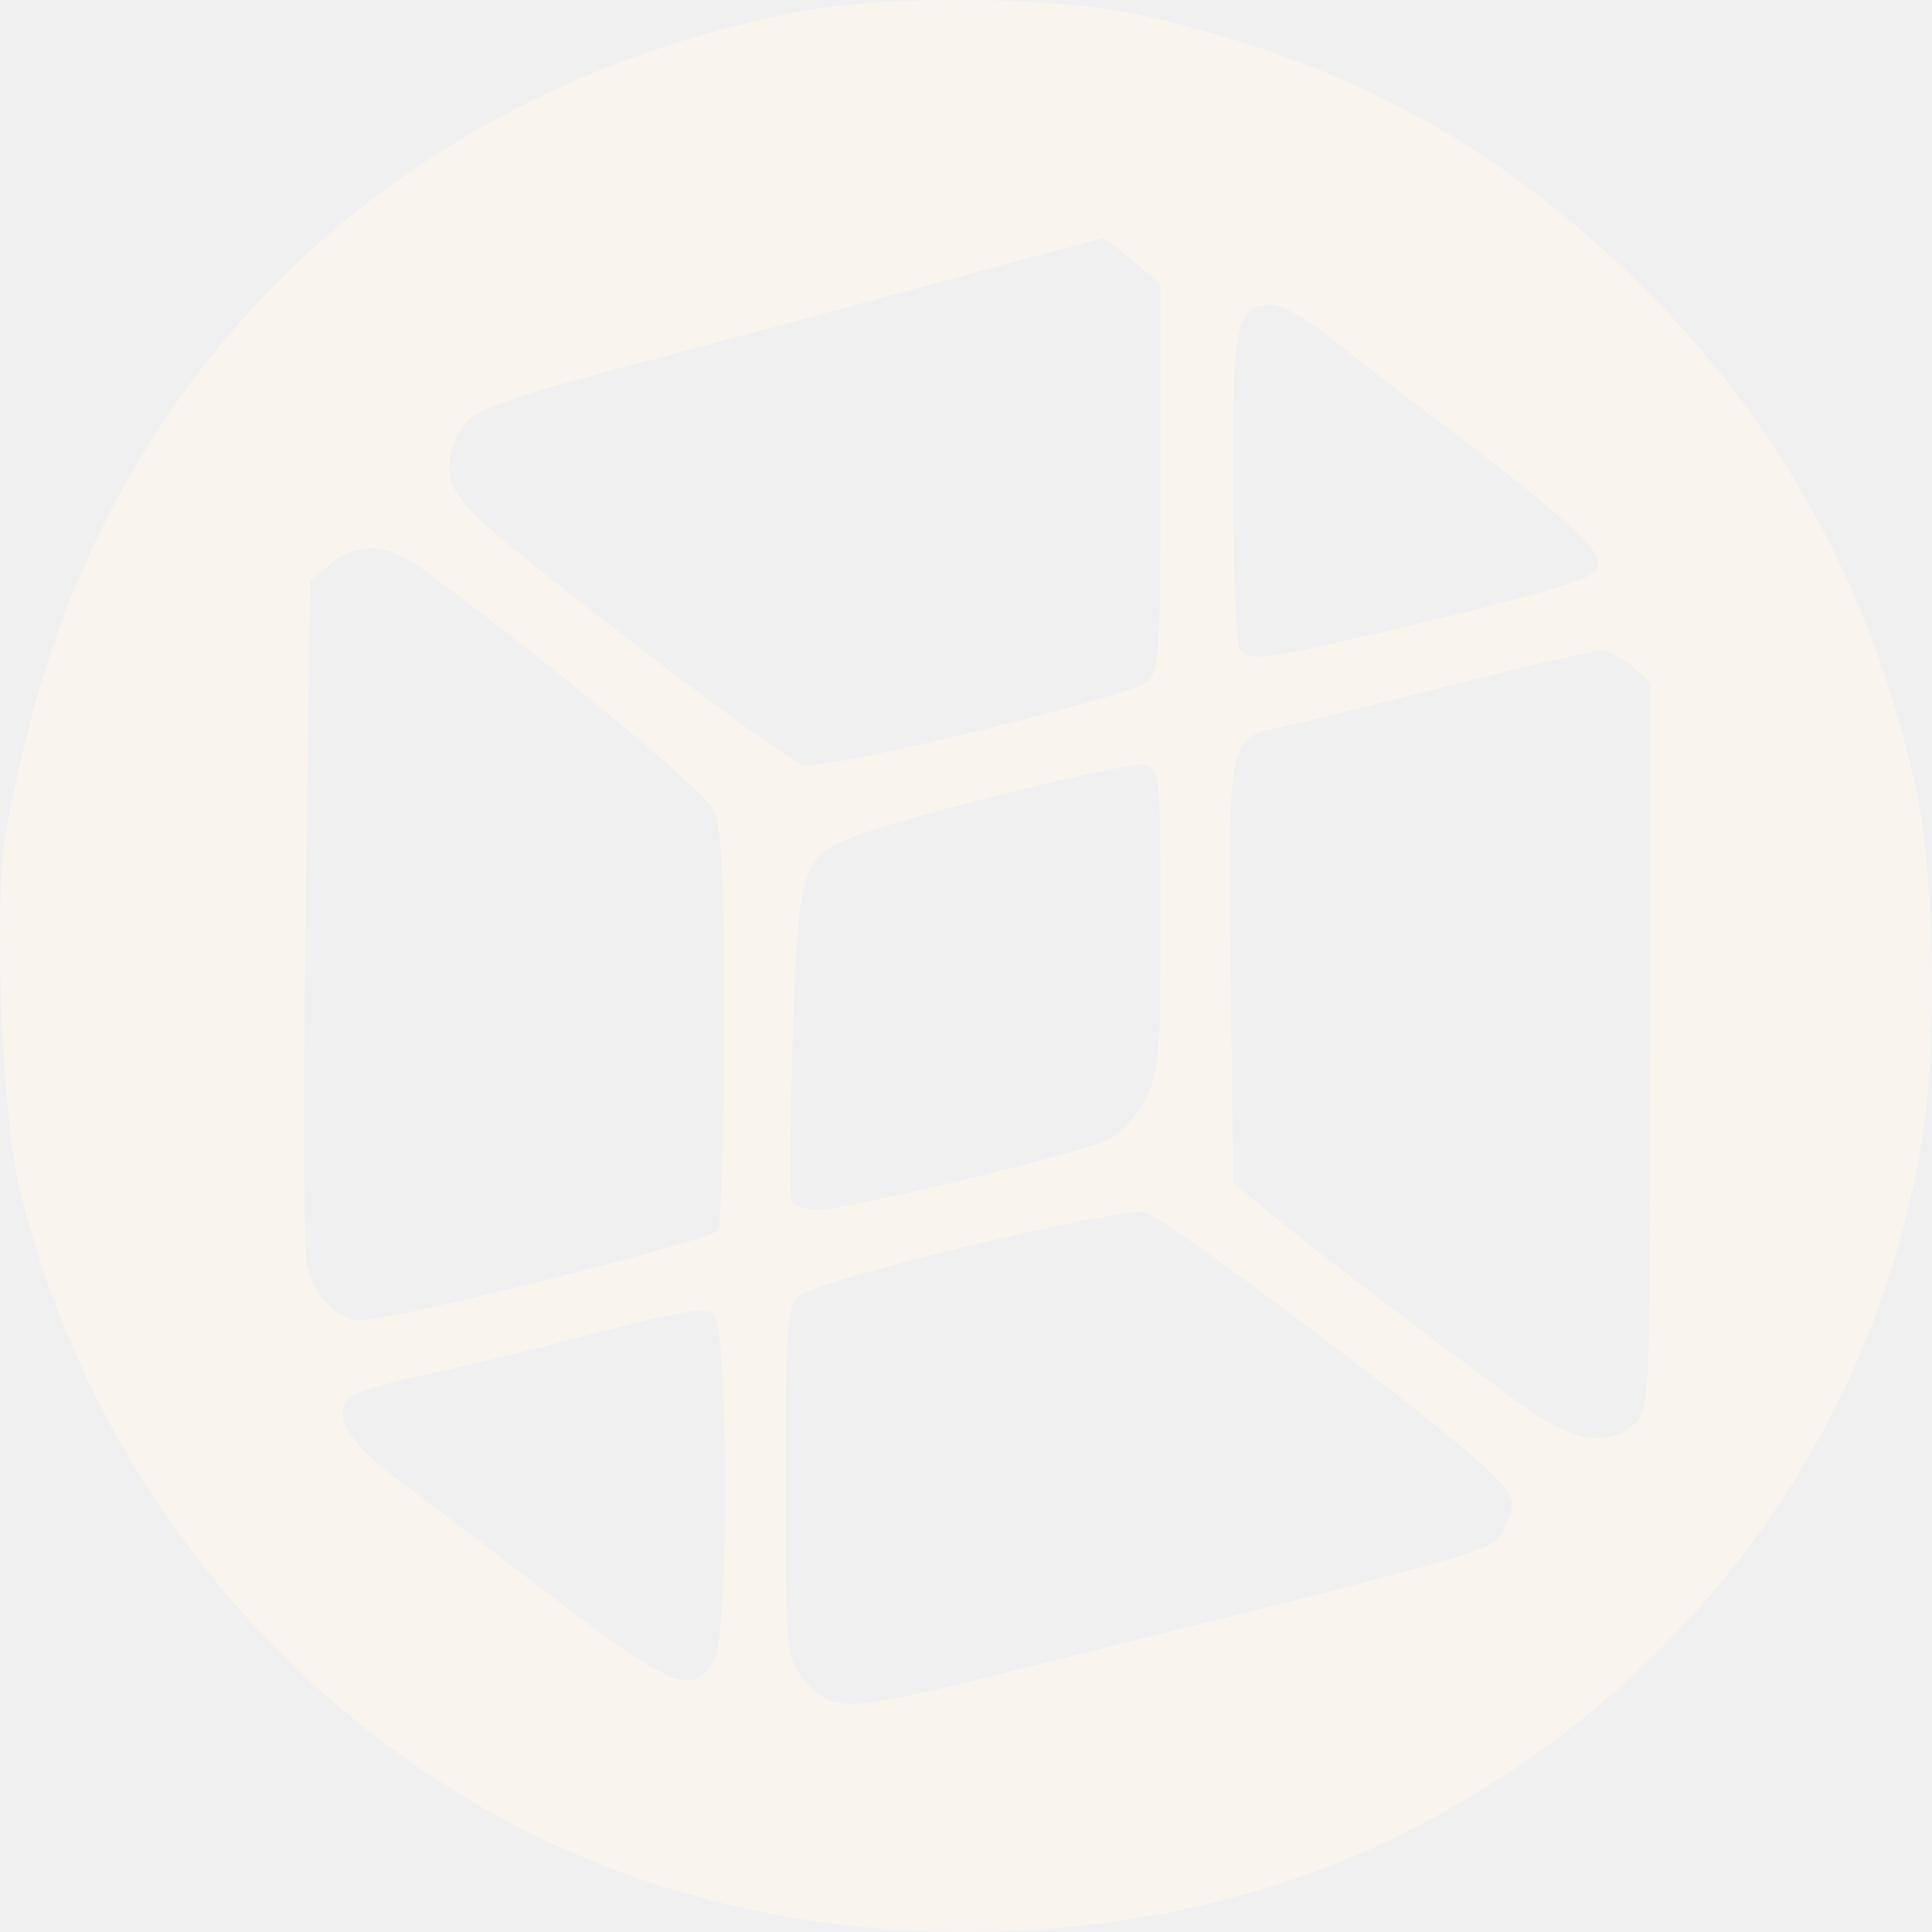
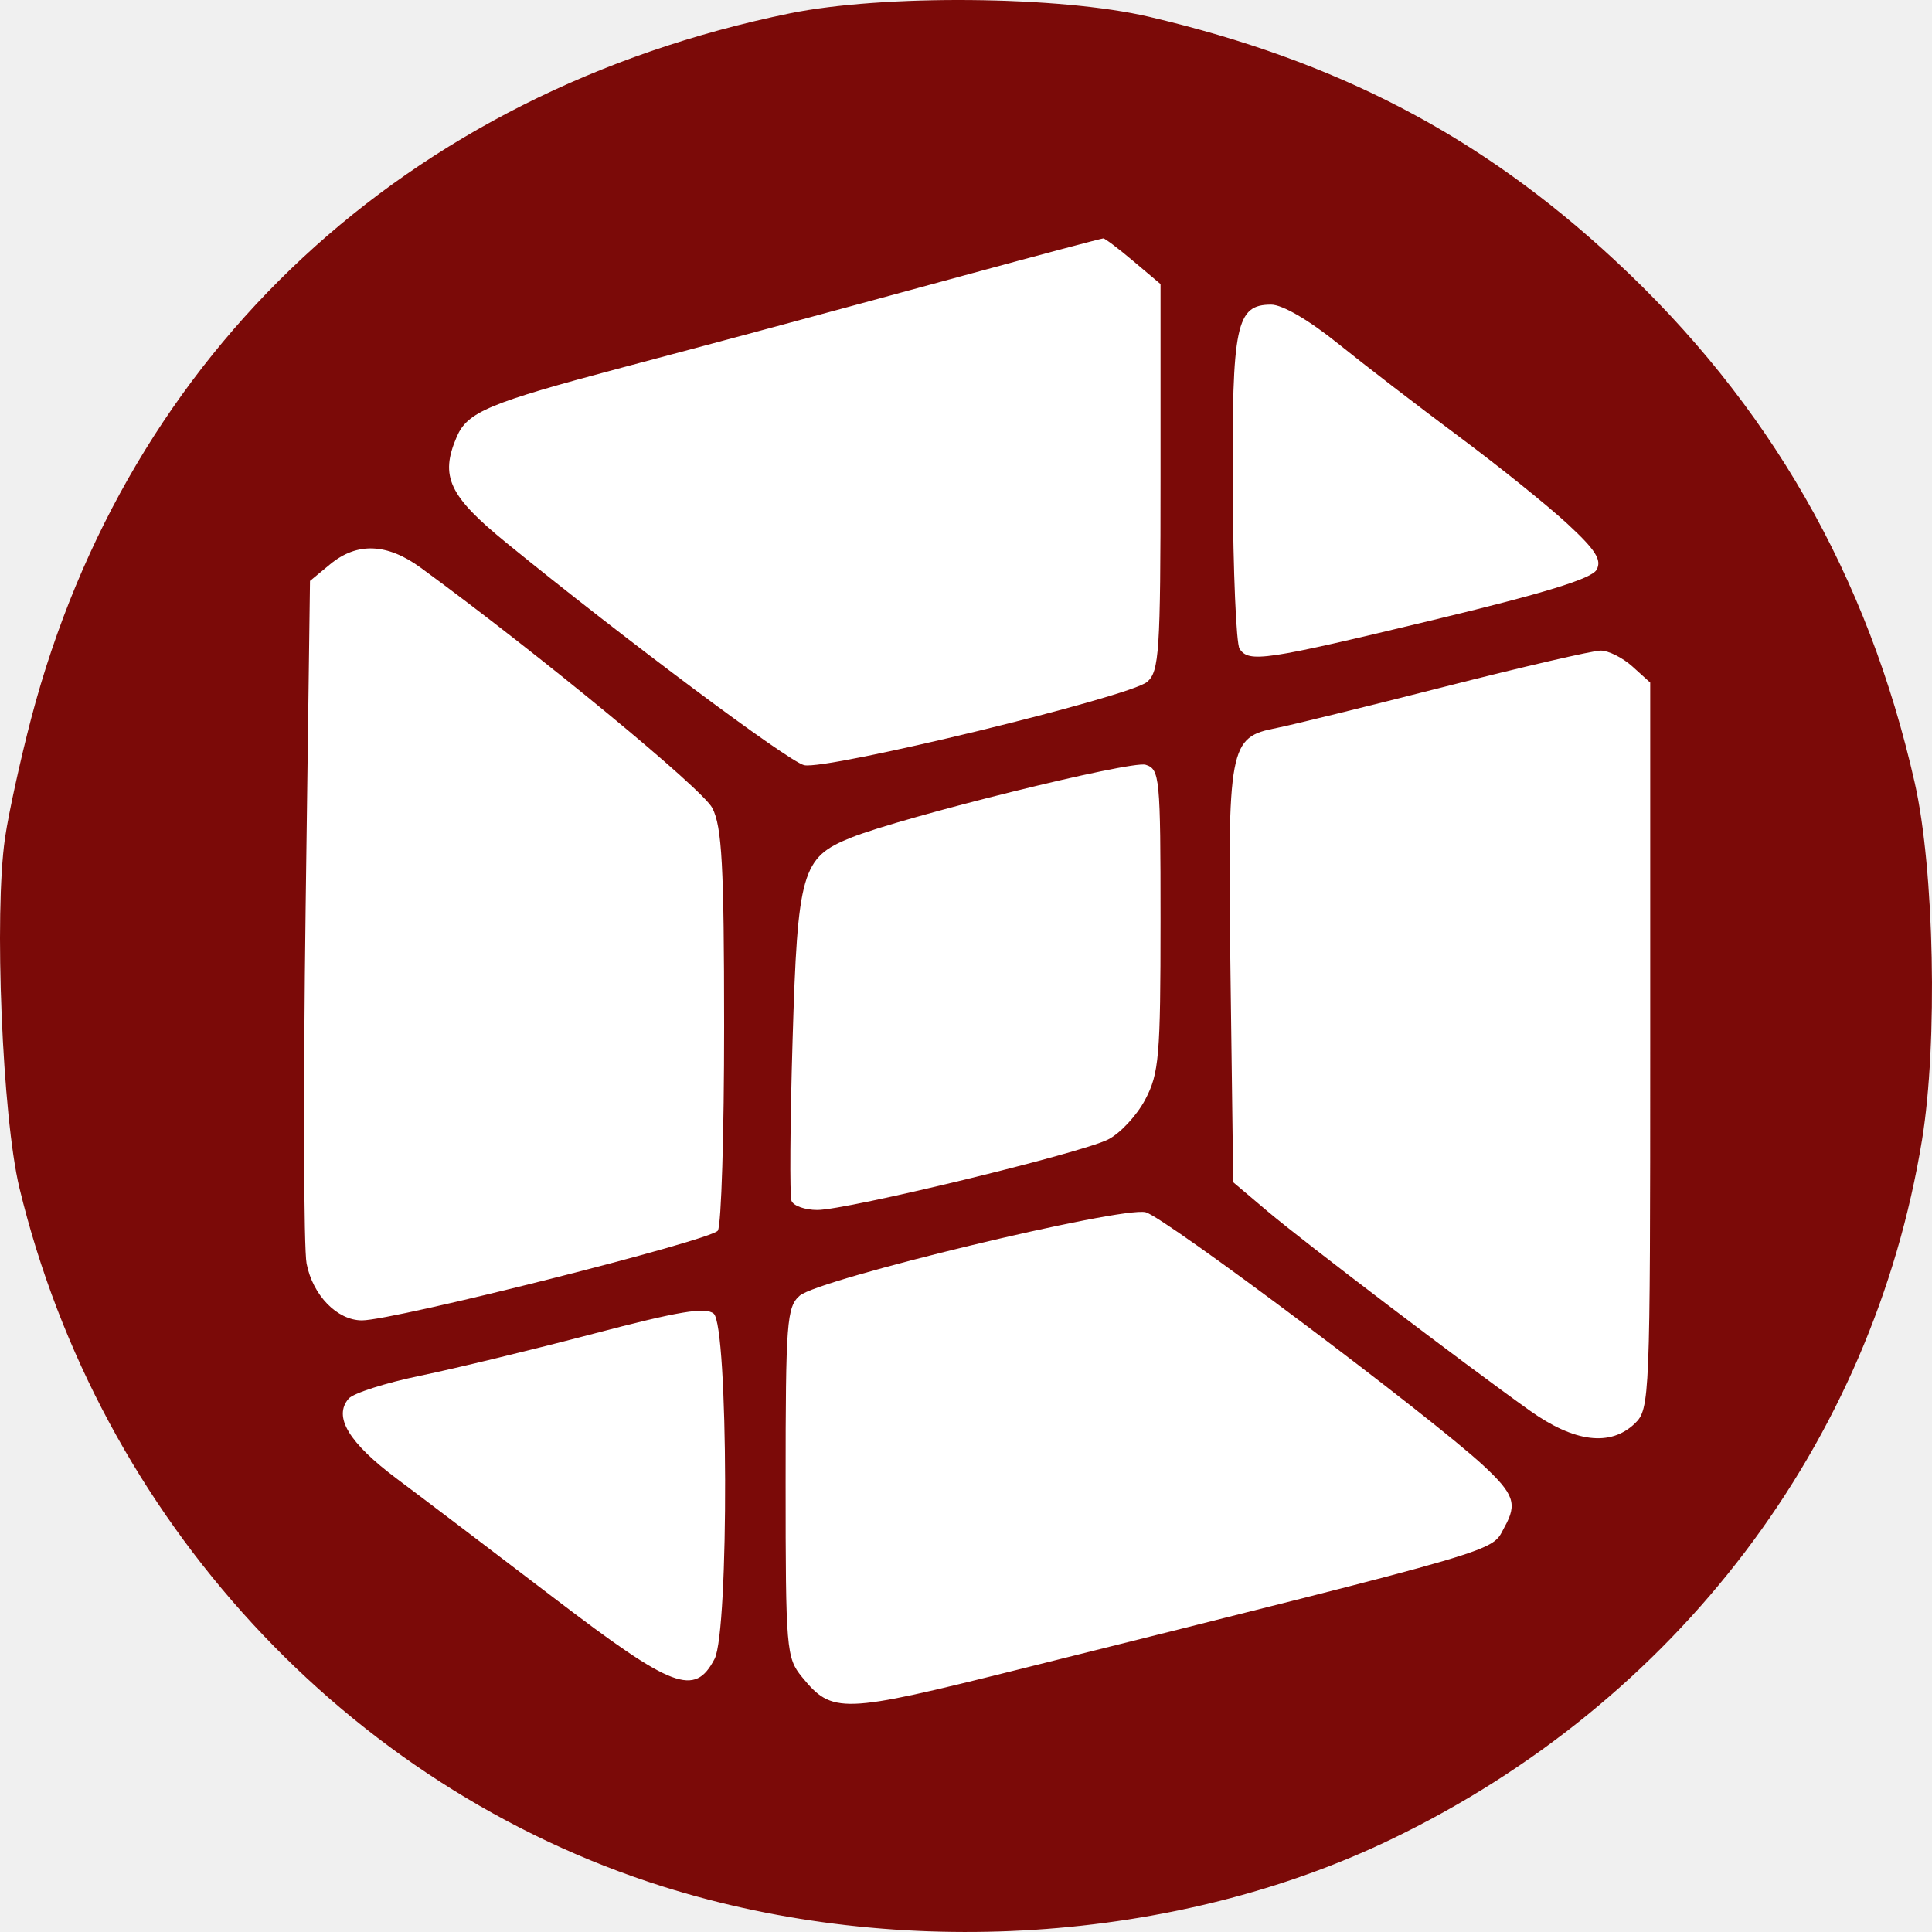
<svg xmlns="http://www.w3.org/2000/svg" width="250" height="250" viewBox="0 0 250 250" fill="none">
-   <path d="M0.656 108.384C1.123 105.191 2.65 98.24 4.042 92.933C16.527 45.422 52.583 11.907 102.154 1.737C114.259 -0.745 137.153 -0.535 148.664 2.162C173.085 7.89 191.542 17.529 208.919 33.638C228.917 52.176 241.71 74.463 247.776 101.328C250.302 112.511 250.76 134.949 248.718 147.464C242.301 186.806 216.927 220.244 180.005 238.014C152.139 251.43 116.391 253.75 85.818 244.131C44.89 231.254 12.828 196.454 2.511 153.712C0.294 144.513 -0.788 118.194 0.656 108.384ZM92.178 104.562C90.911 102.096 69.844 84.731 54.453 73.469C50.1 70.286 46.203 70.134 42.726 73.01C41.855 73.73 40.986 74.45 40.114 75.17C39.926 89.3 39.738 103.433 39.548 117.563C39.237 140.881 39.294 161.554 39.673 163.507C40.475 167.616 43.633 170.856 46.839 170.856C50.981 170.856 92.063 160.493 92.889 159.242C93.338 158.558 93.705 146.639 93.701 132.758C93.695 112.024 93.422 106.991 92.178 104.562ZM92.344 169.976C91.257 169.107 87.824 169.684 76.751 172.595C68.941 174.65 58.876 177.089 54.385 178.016C49.894 178.944 45.724 180.277 45.118 180.98C43.092 183.327 45.122 186.687 51.391 191.379C54.807 193.934 63.973 200.888 71.759 206.833C87.075 218.524 89.887 219.588 92.463 214.668C94.358 211.047 94.253 171.5 92.344 169.976ZM146.672 33.804C144.749 32.177 142.993 30.848 142.771 30.848C142.547 30.848 134.432 33.006 124.736 35.646C102.554 41.684 96.331 43.361 80.513 47.563C63.238 52.155 60.488 53.306 59.1 56.529C56.9 61.642 58.084 64.171 65.522 70.237C80.703 82.62 101.982 98.513 104.049 99.012C106.914 99.703 146.192 90.169 148.44 88.236C150.006 86.889 150.173 84.354 150.173 61.754C150.173 53.422 150.173 45.09 150.173 36.758C149.006 35.773 147.838 34.791 146.672 33.804ZM148.238 98.96C146.361 98.387 116.809 105.703 110.087 108.406C103.744 110.955 103.211 112.807 102.56 134.618C102.237 145.38 102.176 154.724 102.417 155.379C102.661 156.034 104.17 156.569 105.77 156.569C109.591 156.569 139.741 149.264 143.371 147.456C144.923 146.685 147.087 144.365 148.182 142.302C149.984 138.904 150.173 136.702 150.173 119.049C150.173 100.537 150.075 99.522 148.238 98.96ZM192.003 189.689C185.173 183.329 150.699 157.465 148.242 156.863C145.068 156.082 105.944 165.517 103.489 167.654C101.808 169.119 101.659 171.071 101.659 191.829C101.659 213.432 101.75 214.523 103.768 216.992C107.698 221.8 108.885 221.758 131.648 216.066C196.201 199.924 192.843 200.909 194.702 197.566C196.349 194.604 195.916 193.334 192.003 189.689ZM202.842 67.8C200.286 65.429 193.959 60.339 188.785 56.489C183.611 52.639 176.57 47.224 173.134 44.454C169.37 41.418 165.94 39.419 164.495 39.419C159.948 39.419 159.41 42.001 159.517 63.23C159.57 73.97 159.968 83.291 160.398 83.946C161.604 85.782 163.602 85.485 185.371 80.247C199.823 76.77 205.949 74.888 206.593 73.734C207.3 72.463 206.488 71.176 202.842 67.8ZM211.246 86.255C209.987 85.115 208.133 84.184 207.129 84.184C206.127 84.184 197.025 86.293 186.898 88.87C176.774 91.447 167.025 93.842 165.237 94.192C159.008 95.408 158.838 96.32 159.228 126.187C159.345 135.119 159.461 144.051 159.578 152.983C161.063 154.238 162.548 155.493 164.033 156.75C168.72 160.711 189.419 176.445 197.943 182.523C203.735 186.653 208.403 187.225 211.557 184.19C213.484 182.337 213.537 181.015 213.537 135.305C213.537 119.645 213.537 103.985 213.537 88.325C212.775 87.636 212.008 86.946 211.246 86.255Z" fill="#FAF4EF" />
+   <style>
+     /* Favicon sits on the browser chrome, which may be light or dark.
+        Default + light scheme: brand-red mark (visible on light tabs).
+        Dark scheme: cream mark (visible on dark tabs). */
+     .mark-dark { display: inline; }
+     .mark-light { display: none; }
+     @media (prefers-color-scheme: dark) {
+       .mark-dark { display: none; }
+       .mark-light { display: inline; }
+     }
+   </style>
+   <path class="mark-dark" d="M0.656 108.384C1.123 105.191 2.65 98.24 4.042 92.933C16.527 45.422 52.583 11.907 102.154 1.737C114.259 -0.745 137.153 -0.535 148.664 2.162C173.085 7.89 191.542 17.529 208.919 33.638C228.917 52.176 241.71 74.463 247.776 101.328C250.302 112.511 250.76 134.949 248.718 147.464C242.301 186.806 216.927 220.244 180.005 238.014C152.139 251.43 116.391 253.75 85.818 244.131C44.89 231.254 12.828 196.454 2.511 153.712C0.294 144.513 -0.788 118.194 0.656 108.384Z" fill="#FFFFFF" />
+   <path class="mark-dark" d="M0.656 108.384C1.123 105.191 2.65 98.24 4.042 92.933C16.527 45.422 52.583 11.907 102.154 1.737C114.259 -0.745 137.153 -0.535 148.664 2.162C173.085 7.89 191.542 17.529 208.919 33.638C228.917 52.176 241.71 74.463 247.776 101.328C250.302 112.511 250.76 134.949 248.718 147.464C242.301 186.806 216.927 220.244 180.005 238.014C152.139 251.43 116.391 253.75 85.818 244.131C44.89 231.254 12.828 196.454 2.511 153.712C0.294 144.513 -0.788 118.194 0.656 108.384ZM92.178 104.562C90.911 102.096 69.844 84.731 54.453 73.469C50.1 70.286 46.203 70.134 42.726 73.01C41.855 73.73 40.986 74.45 40.114 75.17C39.926 89.3 39.738 103.433 39.548 117.563C39.237 140.881 39.294 161.554 39.673 163.507C40.475 167.616 43.633 170.856 46.839 170.856C50.981 170.856 92.063 160.493 92.889 159.242C93.338 158.558 93.705 146.639 93.701 132.758C93.695 112.024 93.422 106.991 92.178 104.562ZM92.344 169.976C91.257 169.107 87.824 169.684 76.751 172.595C68.941 174.65 58.876 177.089 54.385 178.016C49.894 178.944 45.724 180.277 45.118 180.98C43.092 183.327 45.122 186.687 51.391 191.379C54.807 193.934 63.973 200.888 71.759 206.833C87.075 218.524 89.887 219.588 92.463 214.668C94.358 211.047 94.253 171.5 92.344 169.976ZM146.672 33.804C144.749 32.177 142.993 30.848 142.771 30.848C142.547 30.848 134.432 33.006 124.736 35.646C102.554 41.684 96.331 43.361 80.513 47.563C63.238 52.155 60.488 53.306 59.1 56.529C56.9 61.642 58.084 64.171 65.522 70.237C80.703 82.62 101.982 98.513 104.049 99.012C106.914 99.703 146.192 90.169 148.44 88.236C150.006 86.889 150.173 84.354 150.173 61.754C150.173 53.422 150.173 45.09 150.173 36.758C149.006 35.773 147.838 34.791 146.672 33.804ZM148.238 98.96C146.361 98.387 116.809 105.703 110.087 108.406C103.744 110.955 103.211 112.807 102.56 134.618C102.237 145.38 102.176 154.724 102.417 155.379C102.661 156.034 104.17 156.569 105.77 156.569C109.591 156.569 139.741 149.264 143.371 147.456C144.923 146.685 147.087 144.365 148.182 142.302C149.984 138.904 150.173 136.702 150.173 119.049C150.173 100.537 150.075 99.522 148.238 98.96ZM192.003 189.689C185.173 183.329 150.699 157.465 148.242 156.863C145.068 156.082 105.944 165.517 103.489 167.654C101.808 169.119 101.659 171.071 101.659 191.829C101.659 213.432 101.75 214.523 103.768 216.992C107.698 221.8 108.885 221.758 131.648 216.066C196.201 199.924 192.843 200.909 194.702 197.566C196.349 194.604 195.916 193.334 192.003 189.689ZM202.842 67.8C200.286 65.429 193.959 60.339 188.785 56.489C183.611 52.639 176.57 47.224 173.134 44.454C169.37 41.418 165.94 39.419 164.495 39.419C159.948 39.419 159.41 42.001 159.517 63.23C159.57 73.97 159.968 83.291 160.398 83.946C161.604 85.782 163.602 85.485 185.371 80.247C199.823 76.77 205.949 74.888 206.593 73.734C207.3 72.463 206.488 71.176 202.842 67.8ZM211.246 86.255C209.987 85.115 208.133 84.184 207.129 84.184C206.127 84.184 197.025 86.293 186.898 88.87C176.774 91.447 167.025 93.842 165.237 94.192C159.008 95.408 158.838 96.32 159.228 126.187C159.345 135.119 159.461 144.051 159.578 152.983C161.063 154.238 162.548 155.493 164.033 156.75C168.72 160.711 189.419 176.445 197.943 182.523C203.735 186.653 208.403 187.225 211.557 184.19C213.484 182.337 213.537 181.015 213.537 135.305C213.537 119.645 213.537 103.985 213.537 88.325C212.775 87.636 212.008 86.946 211.246 86.255Z" fill="#7B0A08" />
+   <path class="mark-light" d="M0.656 108.384C1.123 105.191 2.65 98.24 4.042 92.933C16.527 45.422 52.583 11.907 102.154 1.737C114.259 -0.745 137.153 -0.535 148.664 2.162C173.085 7.89 191.542 17.529 208.919 33.638C228.917 52.176 241.71 74.463 247.776 101.328C250.302 112.511 250.76 134.949 248.718 147.464C242.301 186.806 216.927 220.244 180.005 238.014C152.139 251.43 116.391 253.75 85.818 244.131C44.89 231.254 12.828 196.454 2.511 153.712C0.294 144.513 -0.788 118.194 0.656 108.384ZM92.178 104.562C90.911 102.096 69.844 84.731 54.453 73.469C50.1 70.286 46.203 70.134 42.726 73.01C41.855 73.73 40.986 74.45 40.114 75.17C39.926 89.3 39.738 103.433 39.548 117.563C39.237 140.881 39.294 161.554 39.673 163.507C40.475 167.616 43.633 170.856 46.839 170.856C50.981 170.856 92.063 160.493 92.889 159.242C93.338 158.558 93.705 146.639 93.701 132.758C93.695 112.024 93.422 106.991 92.178 104.562ZM92.344 169.976C91.257 169.107 87.824 169.684 76.751 172.595C68.941 174.65 58.876 177.089 54.385 178.016C49.894 178.944 45.724 180.277 45.118 180.98C43.092 183.327 45.122 186.687 51.391 191.379C54.807 193.934 63.973 200.888 71.759 206.833C87.075 218.524 89.887 219.588 92.463 214.668C94.358 211.047 94.253 171.5 92.344 169.976ZM146.672 33.804C144.749 32.177 142.993 30.848 142.771 30.848C142.547 30.848 134.432 33.006 124.736 35.646C102.554 41.684 96.331 43.361 80.513 47.563C63.238 52.155 60.488 53.306 59.1 56.529C56.9 61.642 58.084 64.171 65.522 70.237C80.703 82.62 101.982 98.513 104.049 99.012C106.914 99.703 146.192 90.169 148.44 88.236C150.006 86.889 150.173 84.354 150.173 61.754C150.173 53.422 150.173 45.09 150.173 36.758C149.006 35.773 147.838 34.791 146.672 33.804ZM148.238 98.96C146.361 98.387 116.809 105.703 110.087 108.406C103.744 110.955 103.211 112.807 102.56 134.618C102.237 145.38 102.176 154.724 102.417 155.379C102.661 156.034 104.17 156.569 105.77 156.569C109.591 156.569 139.741 149.264 143.371 147.456C144.923 146.685 147.087 144.365 148.182 142.302C149.984 138.904 150.173 136.702 150.173 119.049C150.173 100.537 150.075 99.522 148.238 98.96ZM192.003 189.689C185.173 183.329 150.699 157.465 148.242 156.863C145.068 156.082 105.944 165.517 103.489 167.654C101.808 169.119 101.659 171.071 101.659 191.829C101.659 213.432 101.75 214.523 103.768 216.992C107.698 221.8 108.885 221.758 131.648 216.066C196.201 199.924 192.843 200.909 194.702 197.566C196.349 194.604 195.916 193.334 192.003 189.689ZM202.842 67.8C200.286 65.429 193.959 60.339 188.785 56.489C183.611 52.639 176.57 47.224 173.134 44.454C169.37 41.418 165.94 39.419 164.495 39.419C159.948 39.419 159.41 42.001 159.517 63.23C159.57 73.97 159.968 83.291 160.398 83.946C161.604 85.782 163.602 85.485 185.371 80.247C199.823 76.77 205.949 74.888 206.593 73.734C207.3 72.463 206.488 71.176 202.842 67.8ZM211.246 86.255C209.987 85.115 208.133 84.184 207.129 84.184C206.127 84.184 197.025 86.293 186.898 88.87C176.774 91.447 167.025 93.842 165.237 94.192C159.008 95.408 158.838 96.32 159.228 126.187C159.345 135.119 159.461 144.051 159.578 152.983C161.063 154.238 162.548 155.493 164.033 156.75C168.72 160.711 189.419 176.445 197.943 182.523C203.735 186.653 208.403 187.225 211.557 184.19C213.484 182.337 213.537 181.015 213.537 135.305C213.537 119.645 213.537 103.985 213.537 88.325C212.775 87.636 212.008 86.946 211.246 86.255Z" fill="#FAF4EF" />
</svg>
